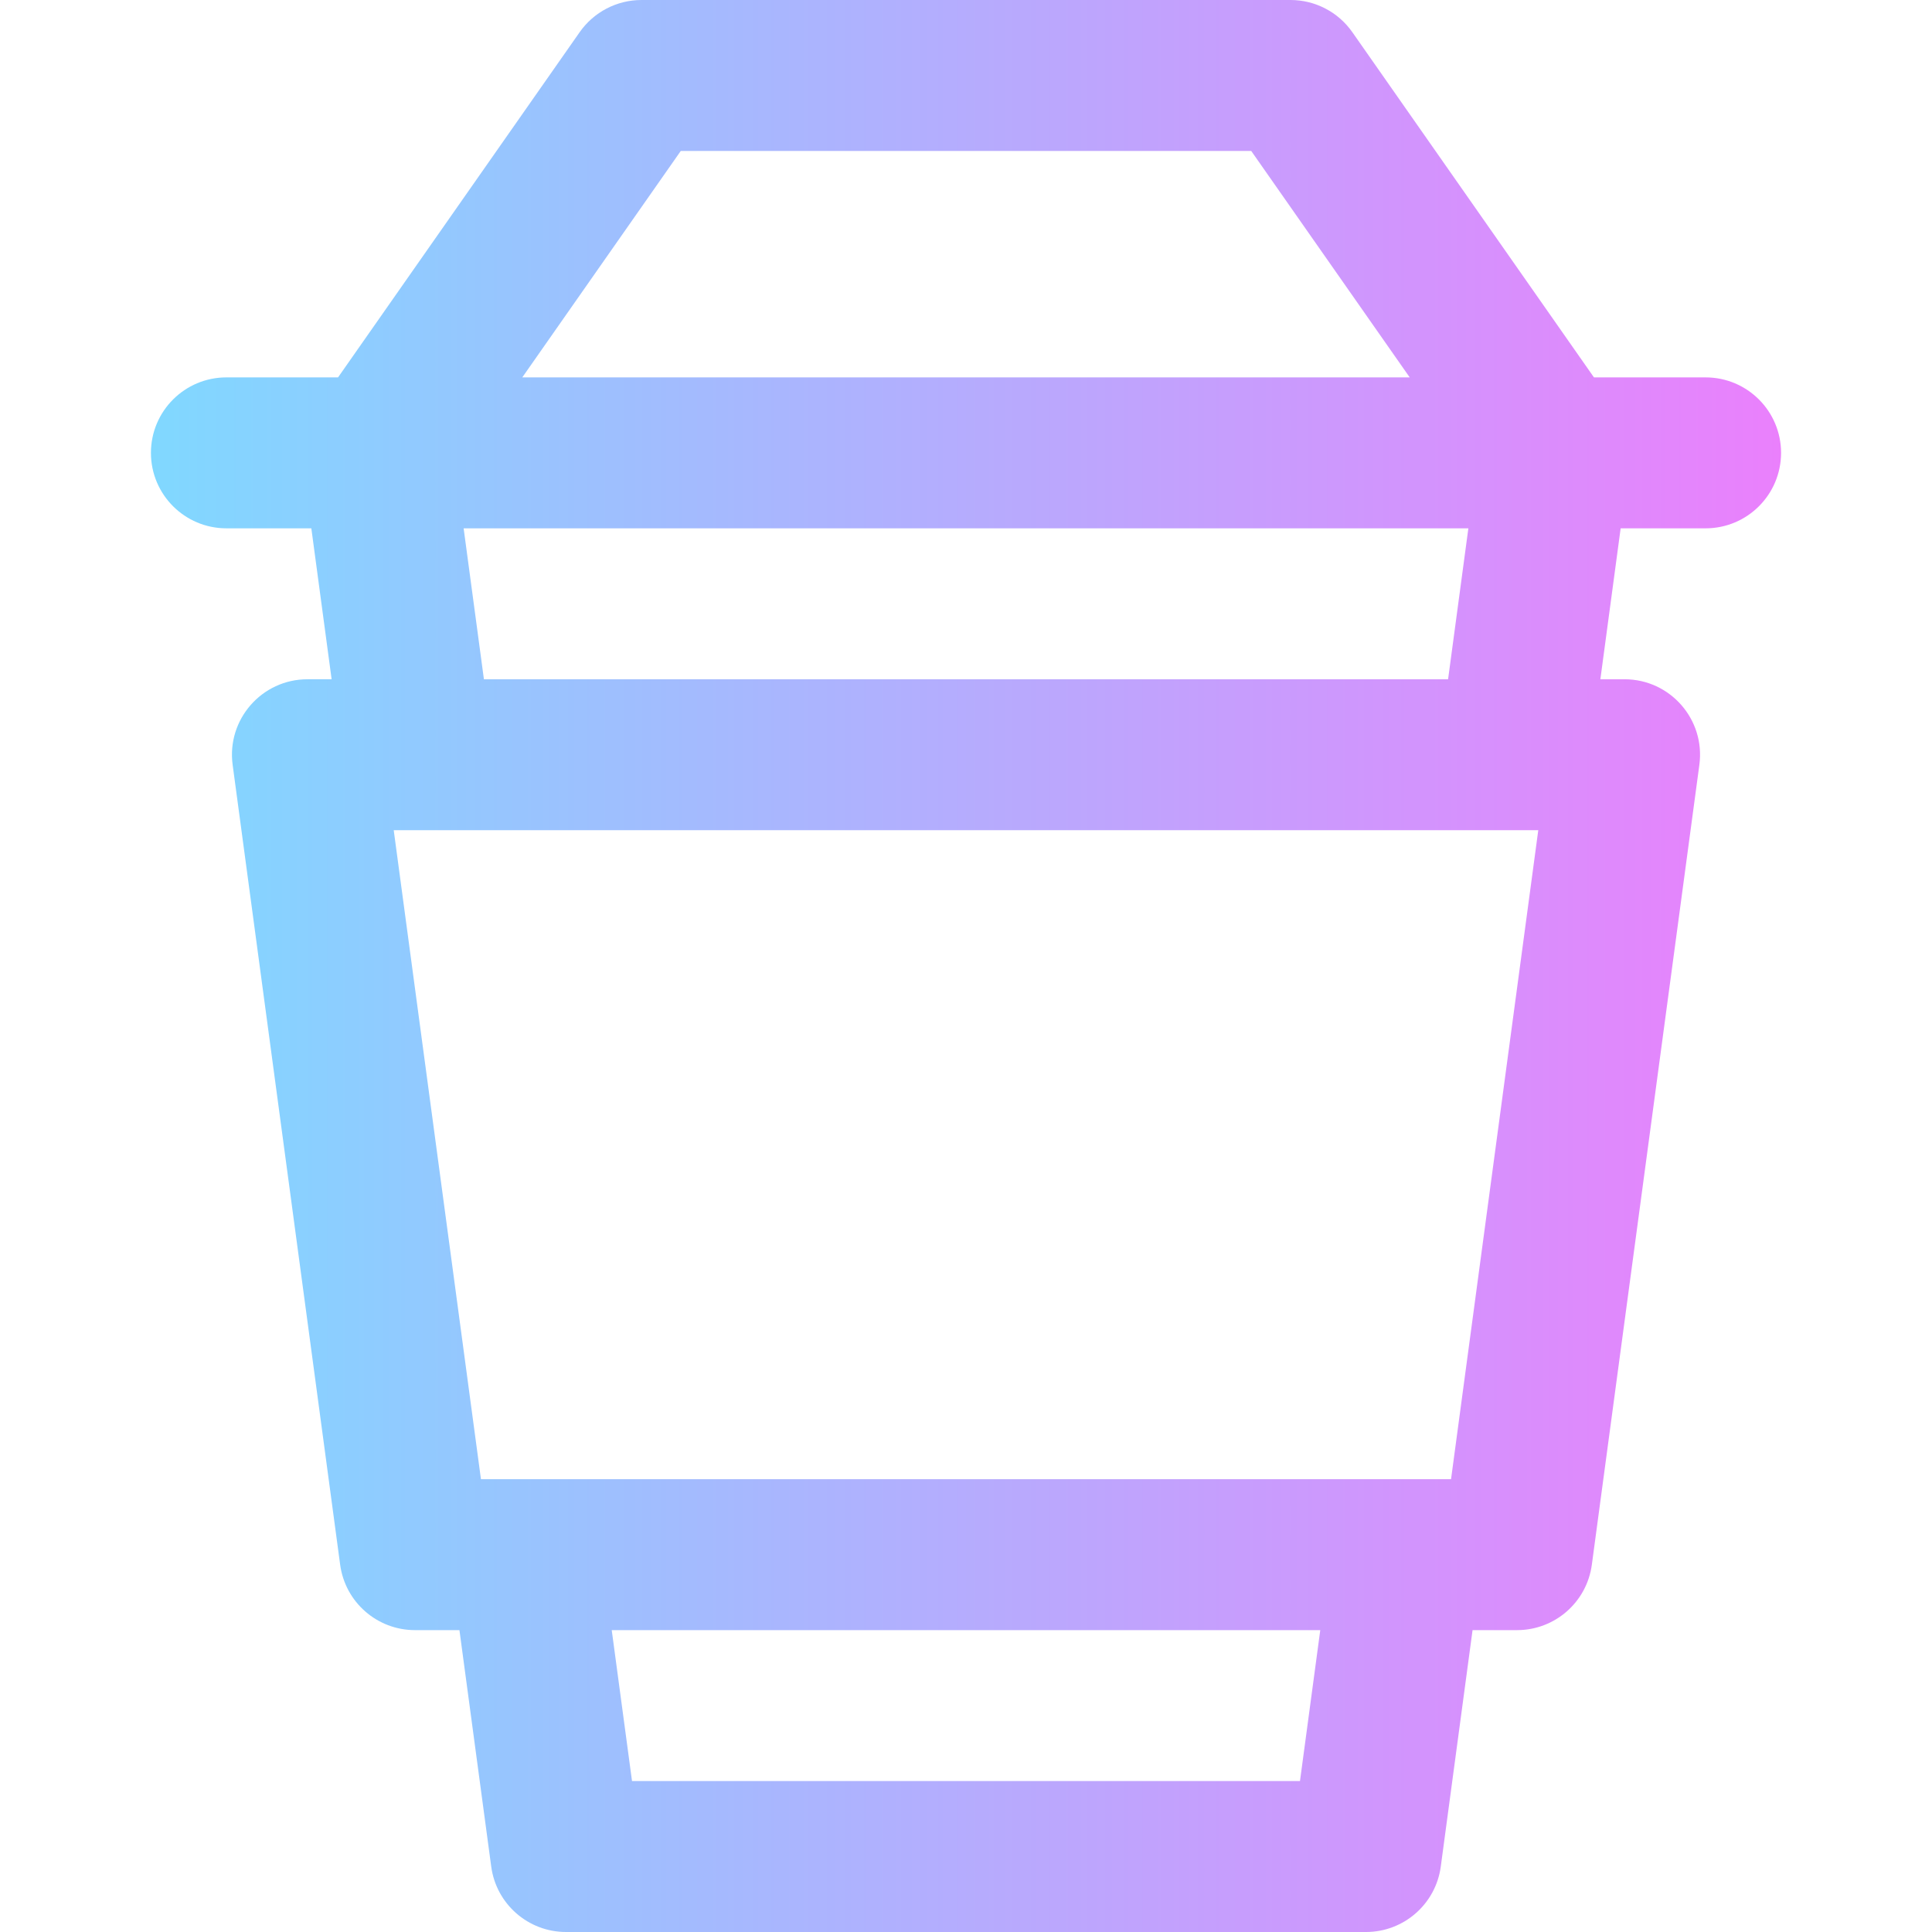
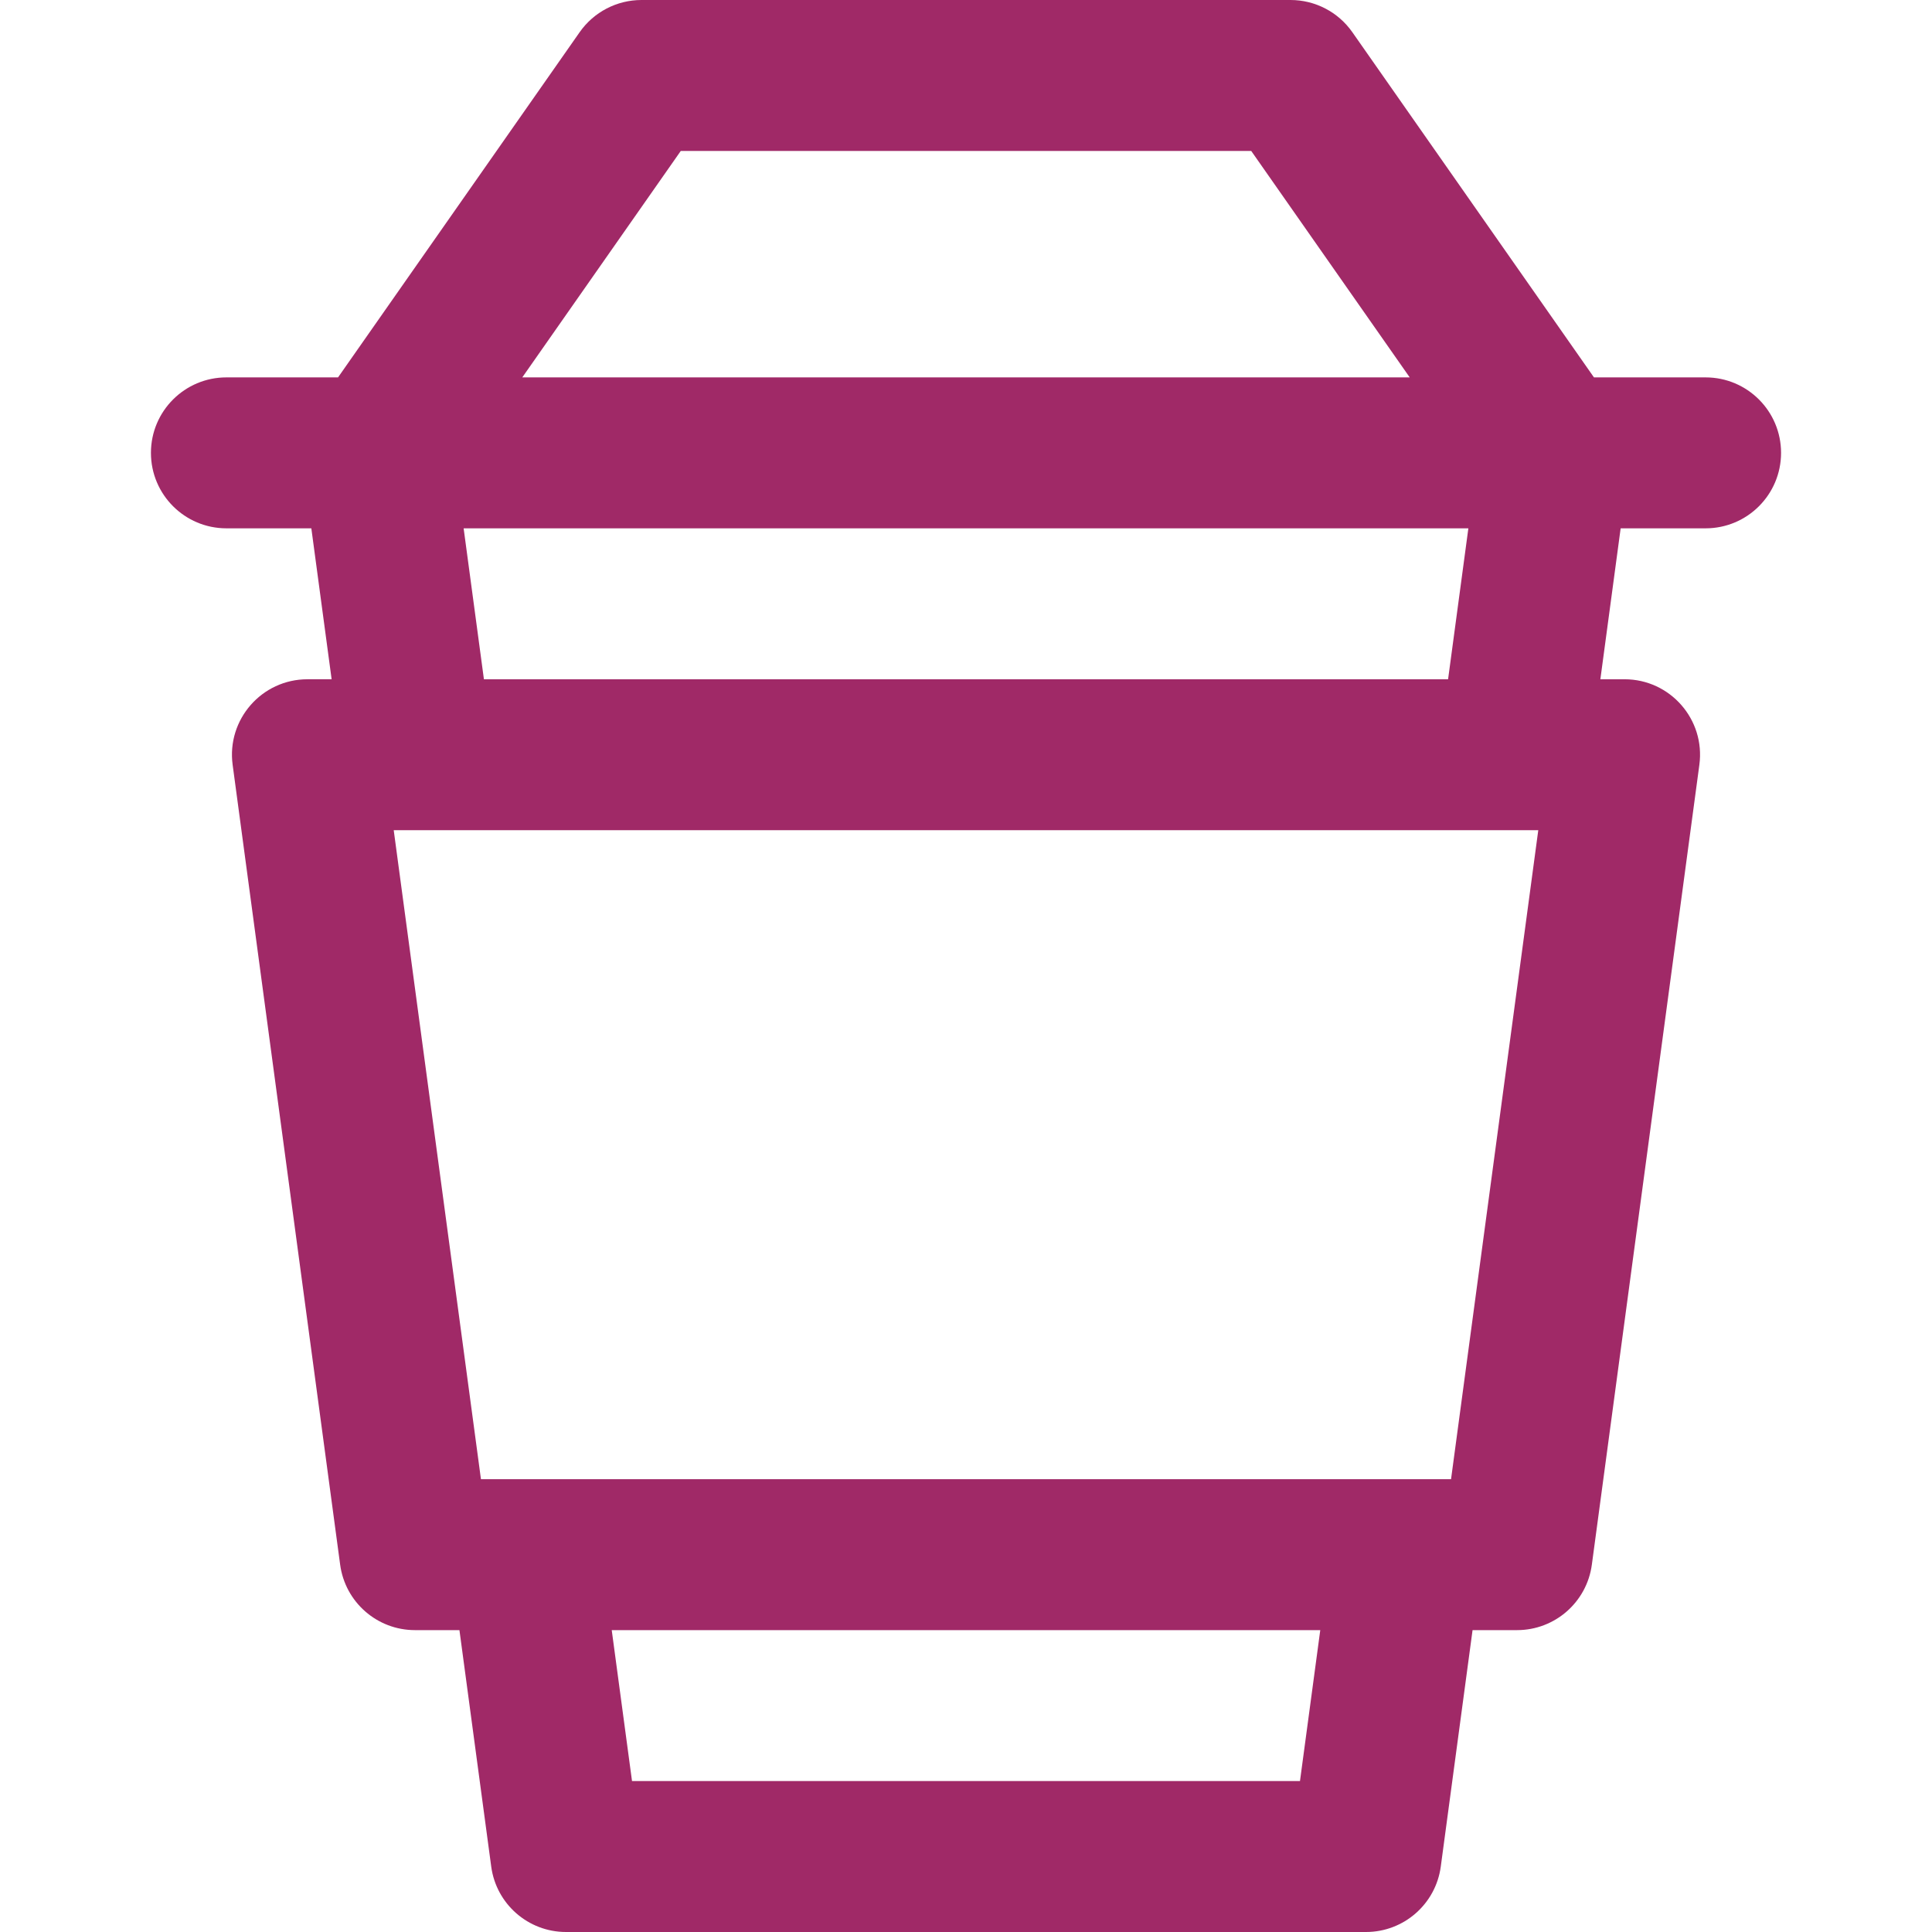
<svg xmlns="http://www.w3.org/2000/svg" viewBox="0 0 512 512">
-   <linearGradient id="coffee" gradientUnits="userSpaceOnUse" x1="40" x2="472" y1="256" y2="256">
-     <stop offset="0" stop-color="#80d8ff" />
-     <stop offset="1" stop-color="#ea80fc" />
-   </linearGradient>
-   <path fill="url(#coffee)" d="m452 100.013h-29.585l-64.029-91.48c-3.743-5.348-9.86-8.533-16.386-8.533h-172c-6.526 0-12.643 3.185-16.386 8.532l-64.029 91.48h-29.585c-11.046 0-20 8.954-20 20s8.954 20 20 20h22.509l5.376 40h-6.413c-12.106 0-21.432 10.682-19.821 22.664l28.494 211.987c1.334 9.928 9.806 17.337 19.822 17.337h11.789l8.423 62.664c1.334 9.927 9.805 17.336 19.821 17.336h212c10.016 0 18.487-7.409 19.821-17.336l8.423-62.664h11.789c10.016 0 18.487-7.409 19.821-17.336l28.494-211.987c1.613-11.997-7.731-22.664-19.821-22.664h-6.413l5.376-40h22.51c11.046 0 20-8.954 20-20s-8.954-20-20-20zm-271.586-60.013h151.172l42.004 60.013h-235.18zm208.718 100.014-5.376 39.999h-255.512l-5.376-39.999zm-44.623 331.986h-177.018l-5.376-40h187.77zm40.033-80c-16.941 0-246.635 0-257.084 0l-23.117-171.987h303.318z" />
+   <path fill="#a02967" d="m452 100.013h-29.585l-64.029-91.48c-3.743-5.348-9.86-8.533-16.386-8.533h-172c-6.526 0-12.643 3.185-16.386 8.532l-64.029 91.48h-29.585c-11.046 0-20 8.954-20 20s8.954 20 20 20h22.509l5.376 40h-6.413c-12.106 0-21.432 10.682-19.821 22.664l28.494 211.987c1.334 9.928 9.806 17.337 19.822 17.337h11.789l8.423 62.664c1.334 9.927 9.805 17.336 19.821 17.336h212c10.016 0 18.487-7.409 19.821-17.336l8.423-62.664h11.789c10.016 0 18.487-7.409 19.821-17.336l28.494-211.987c1.613-11.997-7.731-22.664-19.821-22.664h-6.413l5.376-40h22.51c11.046 0 20-8.954 20-20s-8.954-20-20-20zm-271.586-60.013h151.172l42.004 60.013h-235.18zm208.718 100.014-5.376 39.999h-255.512l-5.376-39.999zm-44.623 331.986h-177.018l-5.376-40h187.77zm40.033-80c-16.941 0-246.635 0-257.084 0l-23.117-171.987h303.318z" />
</svg>
